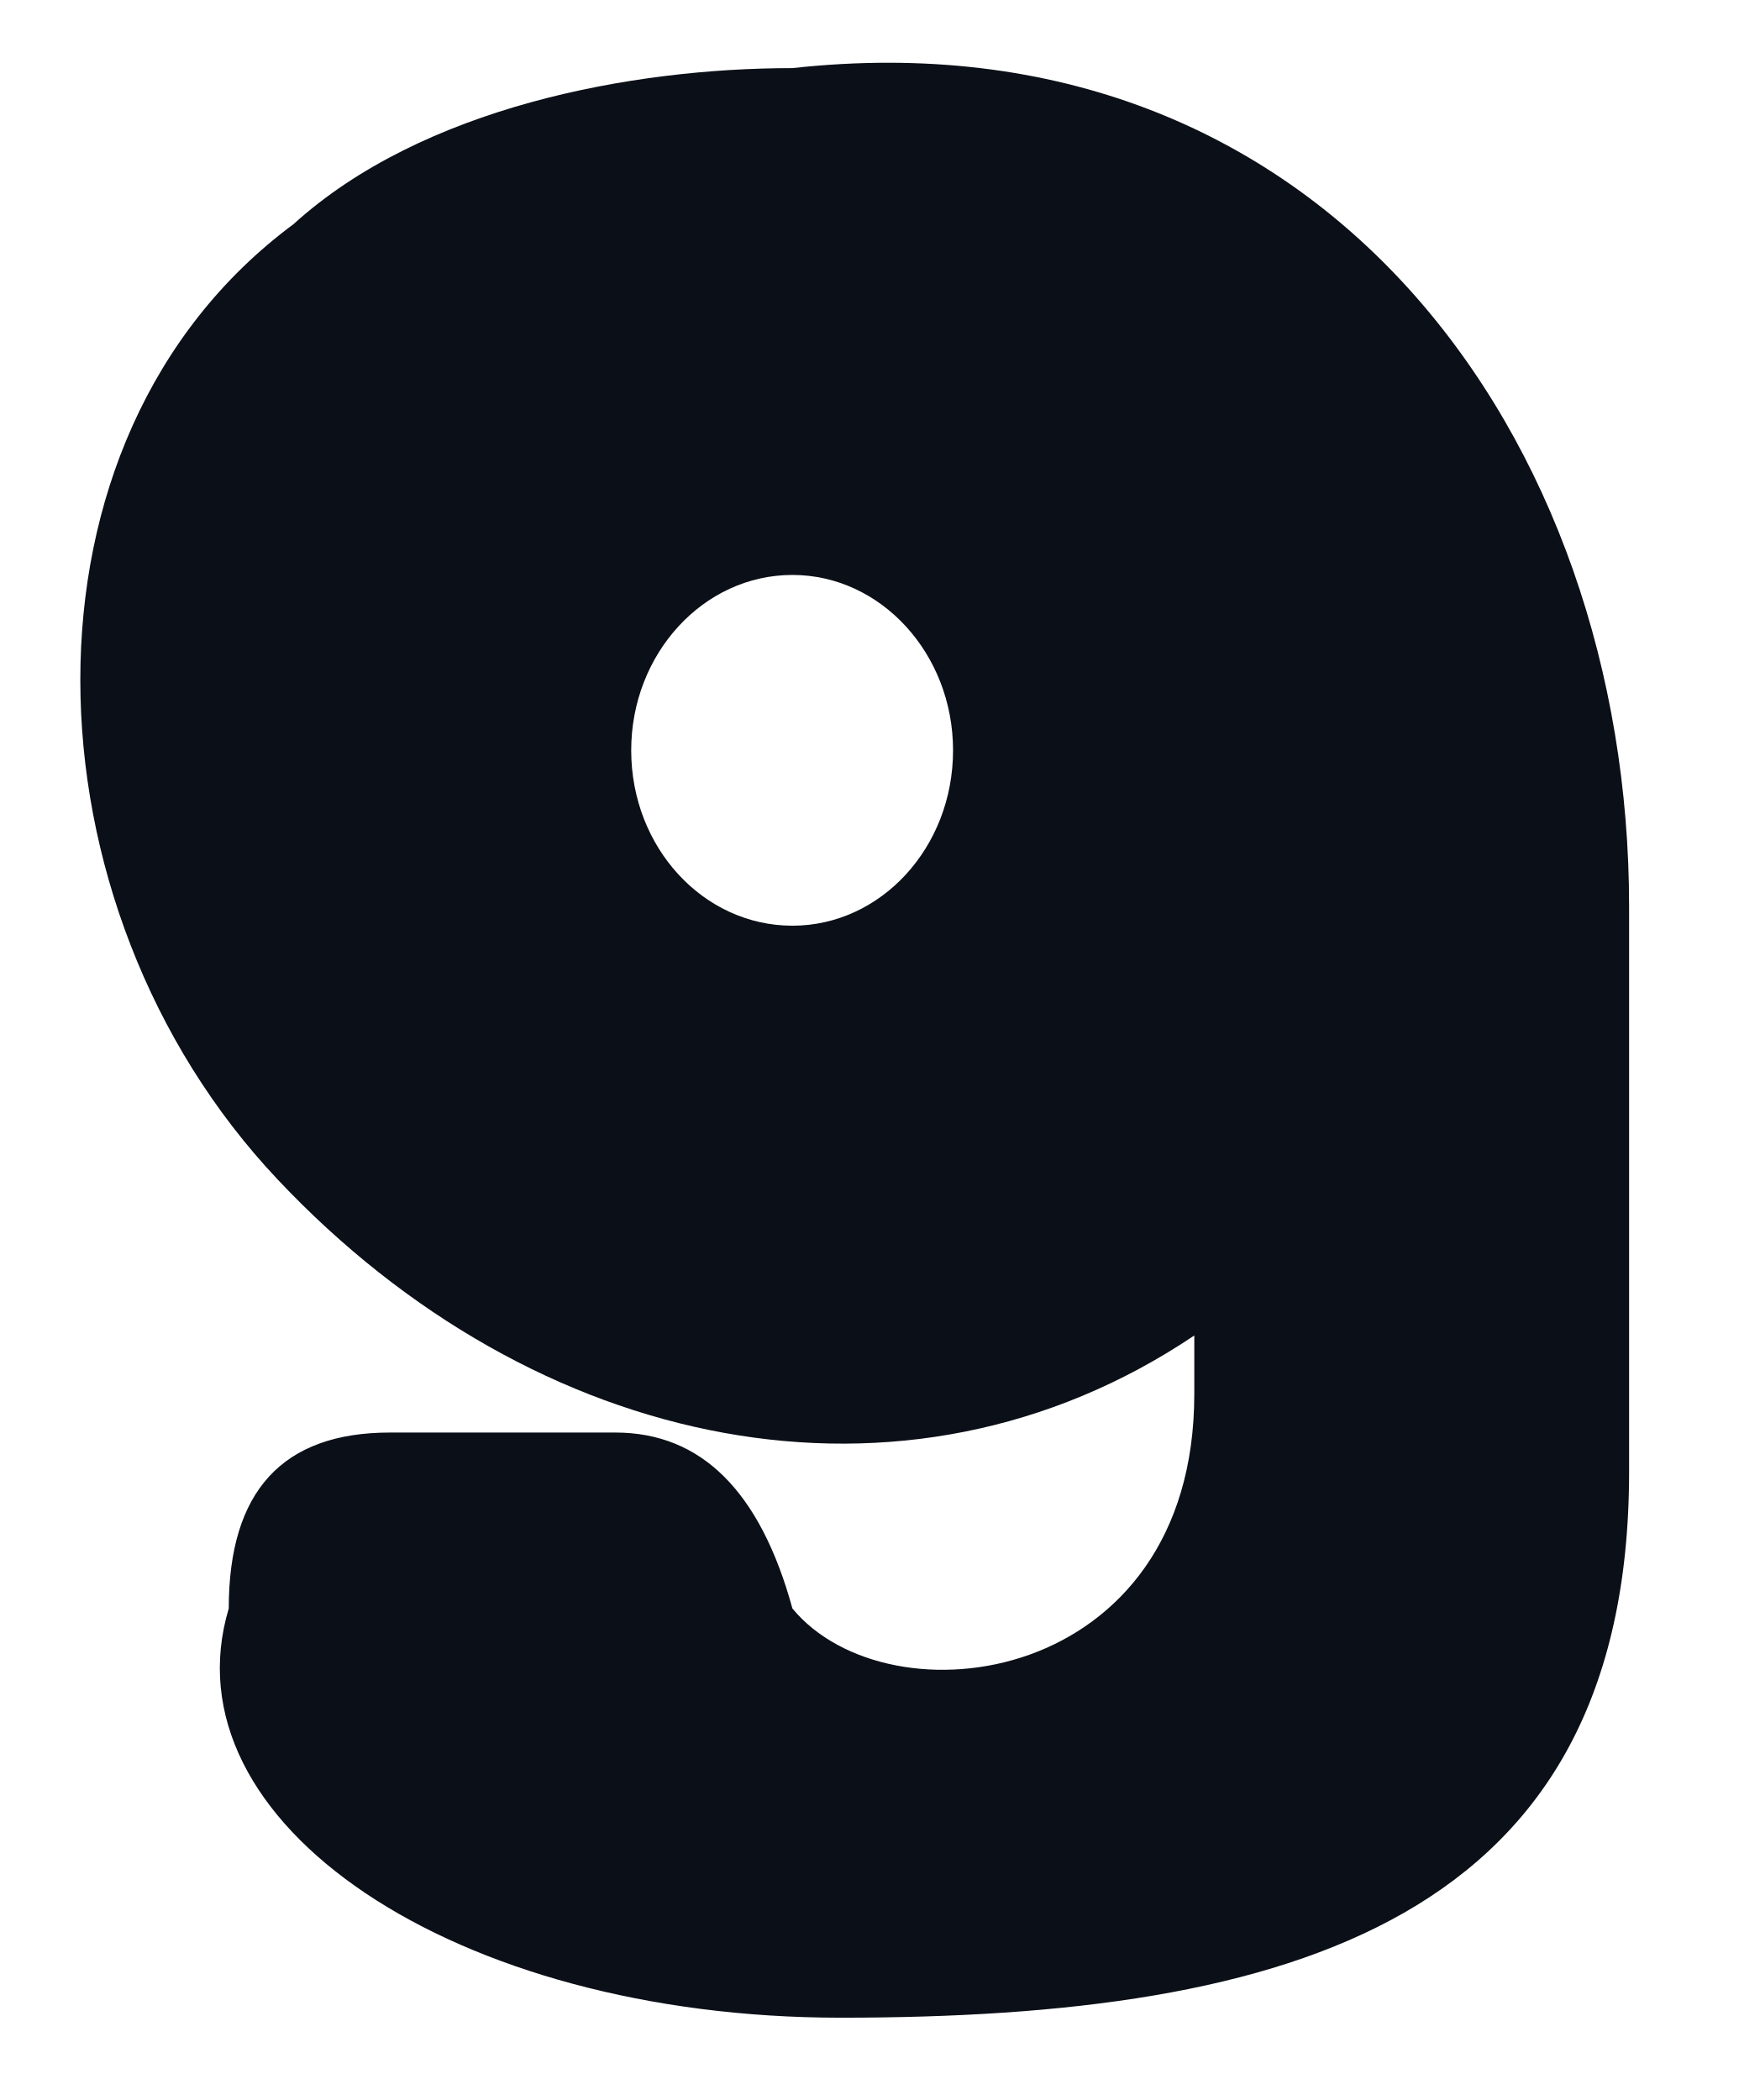
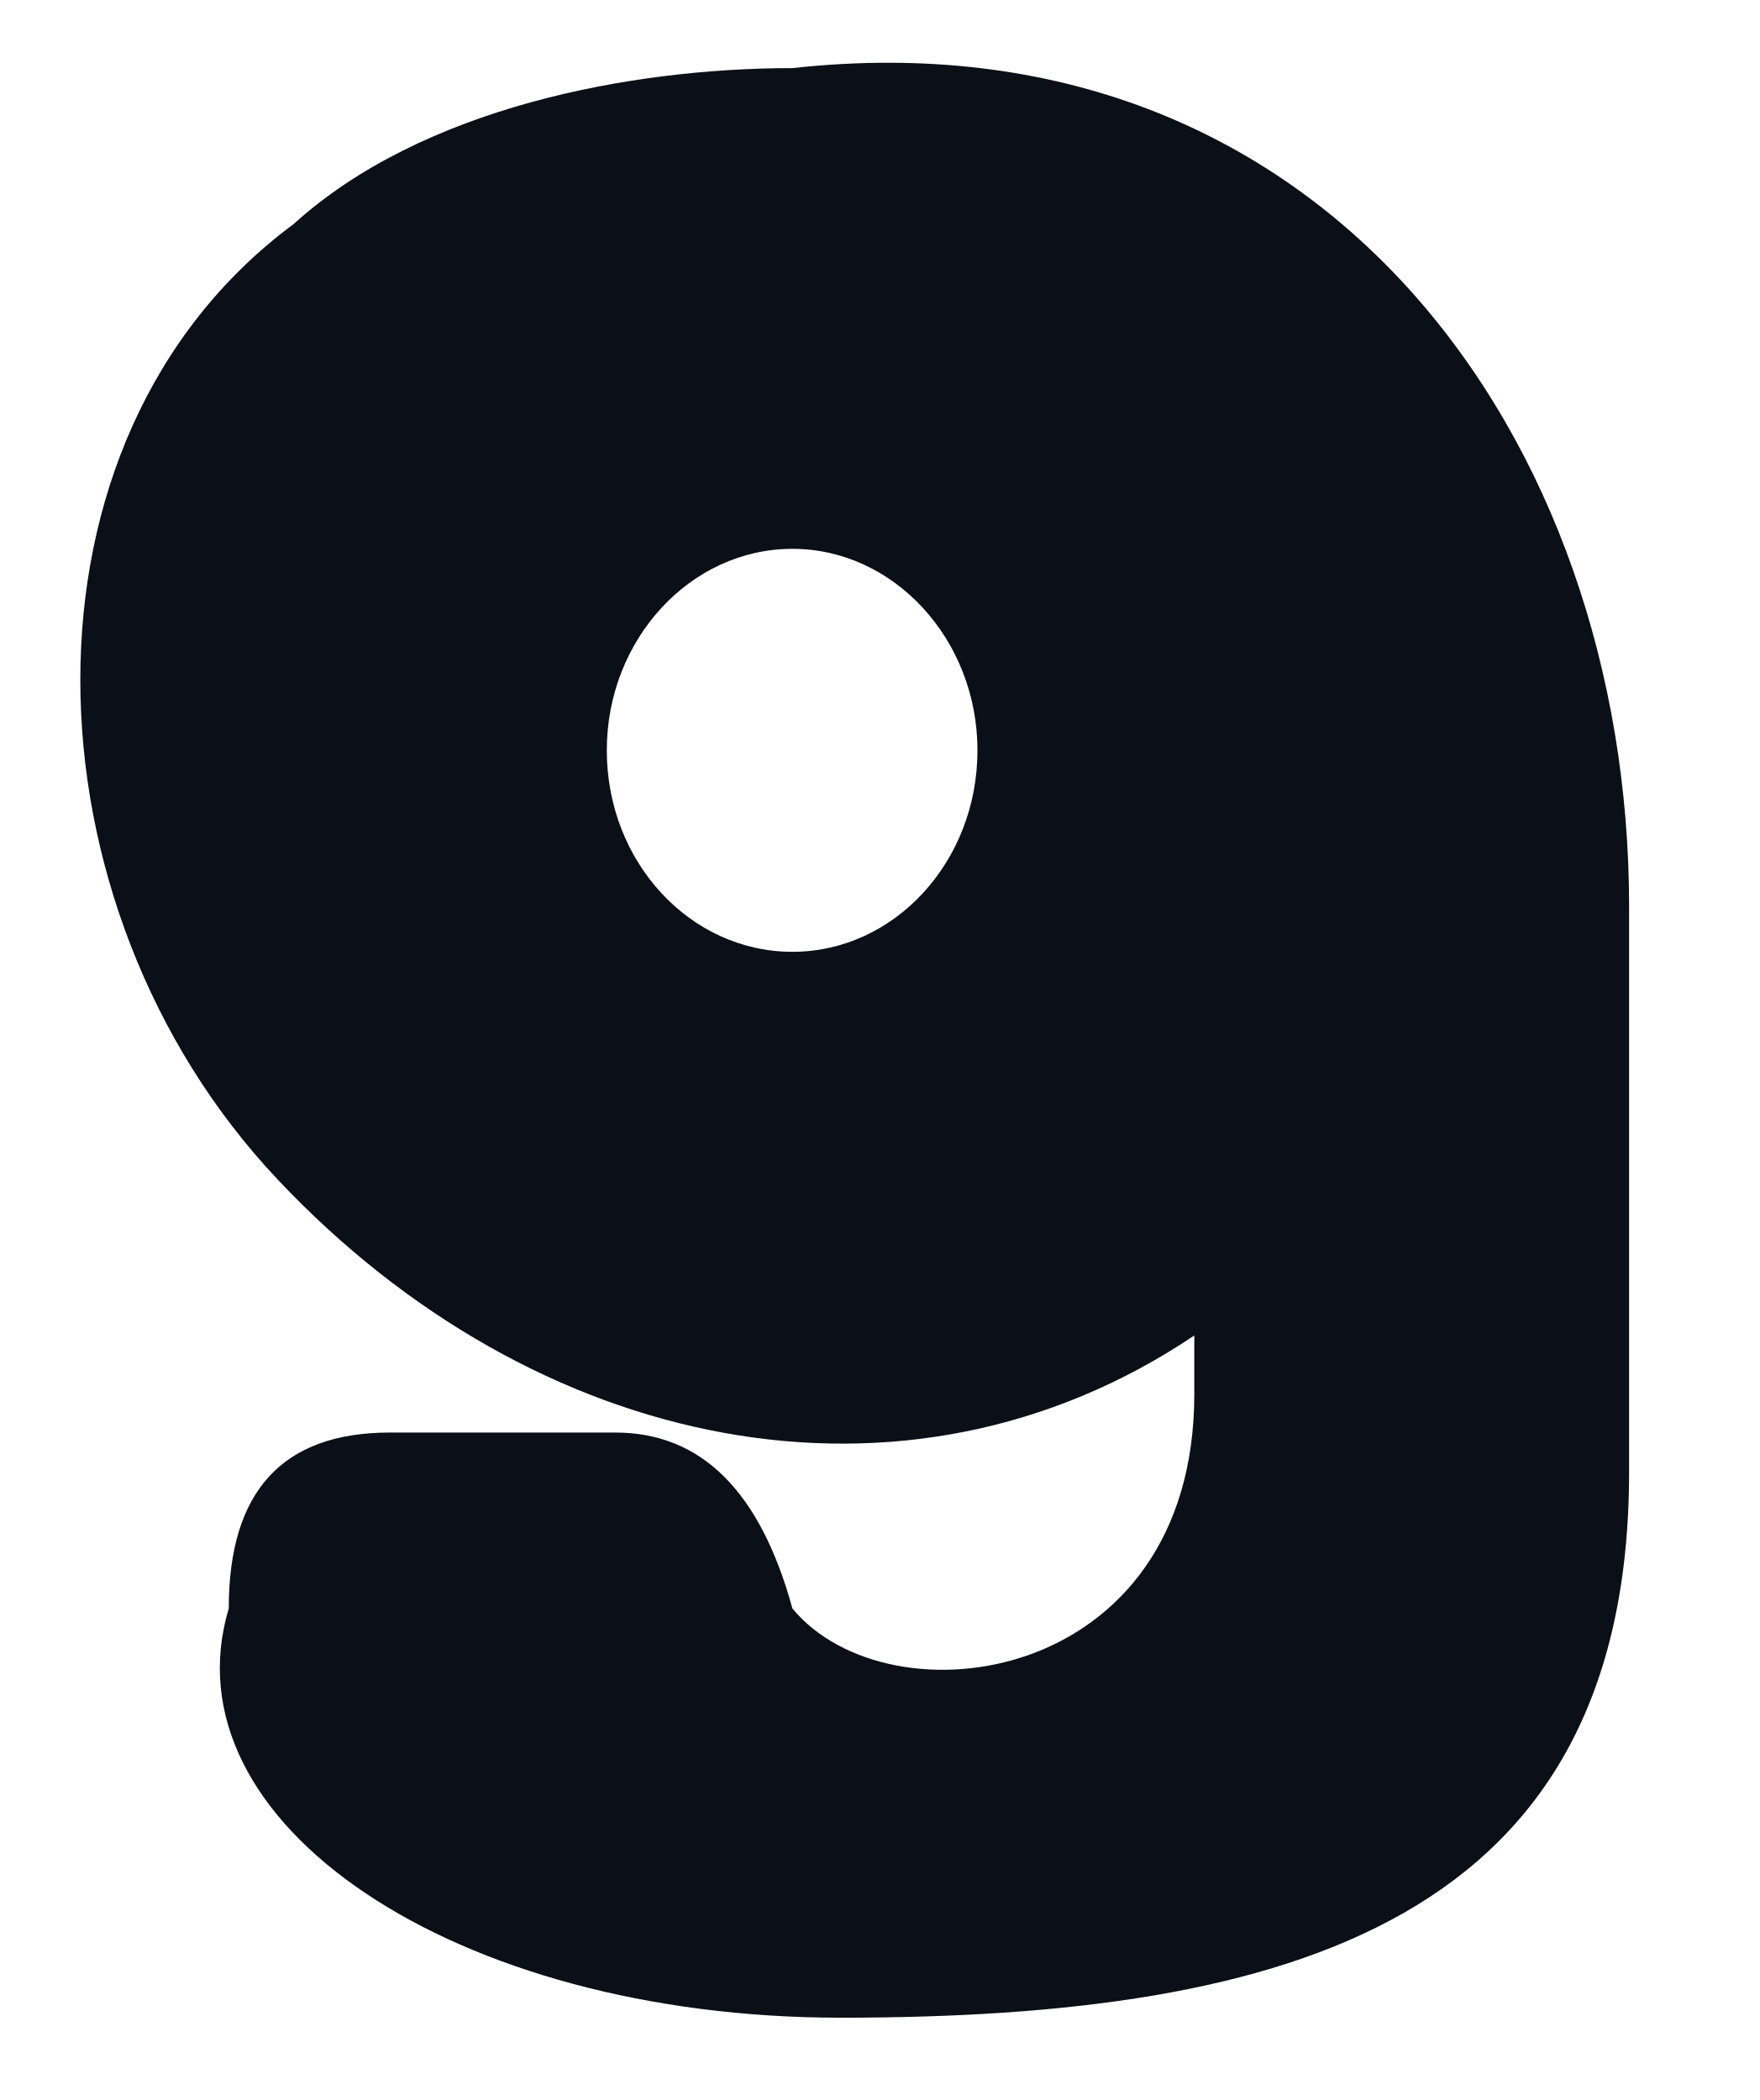
<svg xmlns="http://www.w3.org/2000/svg" viewBox="0 0 31 37" role="img" aria-label="Chunks lab g 700 source-native glyph">
  <g fill="#0B0F17" fill-rule="evenodd">
-     <path d="M13.96 1.2C23.31 0.17 28.7 7.73 28.7 15.97V25.93C28.7 33.83 22.75 35.55 14.81 35.55C8.0 35.55 2.9 32.11 4.03 28.34Q4.03 25.24 6.87 25.24H10.84Q13.11 25.24 13.96 28.34C15.66 30.4 21.04 29.71 21.04 24.56V23.53C15.94 26.96 9.42 25.59 4.89 20.78C0.35 15.97 0.07 7.73 5.17 3.95C7.44 1.89 11.12 1.2 13.96 1.2Z M13.96 10.13C12.39 10.13 11.12 11.52 11.12 13.22C11.12 14.93 12.39 16.31 13.96 16.31C15.52 16.31 16.79 14.93 16.79 13.22C16.79 11.52 15.52 10.13 13.96 10.13Z" />
+     <path d="M13.96 1.2C23.31 0.17 28.7 7.73 28.7 15.97V25.93C28.7 33.83 22.75 35.55 14.81 35.55C8.0 35.55 2.9 32.11 4.03 28.34Q4.03 25.24 6.87 25.24H10.84Q13.11 25.24 13.96 28.34C15.66 30.4 21.04 29.71 21.04 24.56V23.53C15.94 26.96 9.42 25.59 4.89 20.78C0.35 15.97 0.07 7.73 5.17 3.95C7.44 1.89 11.12 1.2 13.96 1.2Z M13.96 9.67 C12.16 9.67 10.69 11.27 10.69 13.22 C10.69 15.19 12.16 16.77 13.96 16.77 C15.75 16.77 17.22 15.19 17.22 13.22 C17.22 11.27 15.75 9.67 13.96 9.67 Z" />
  </g>
</svg>
